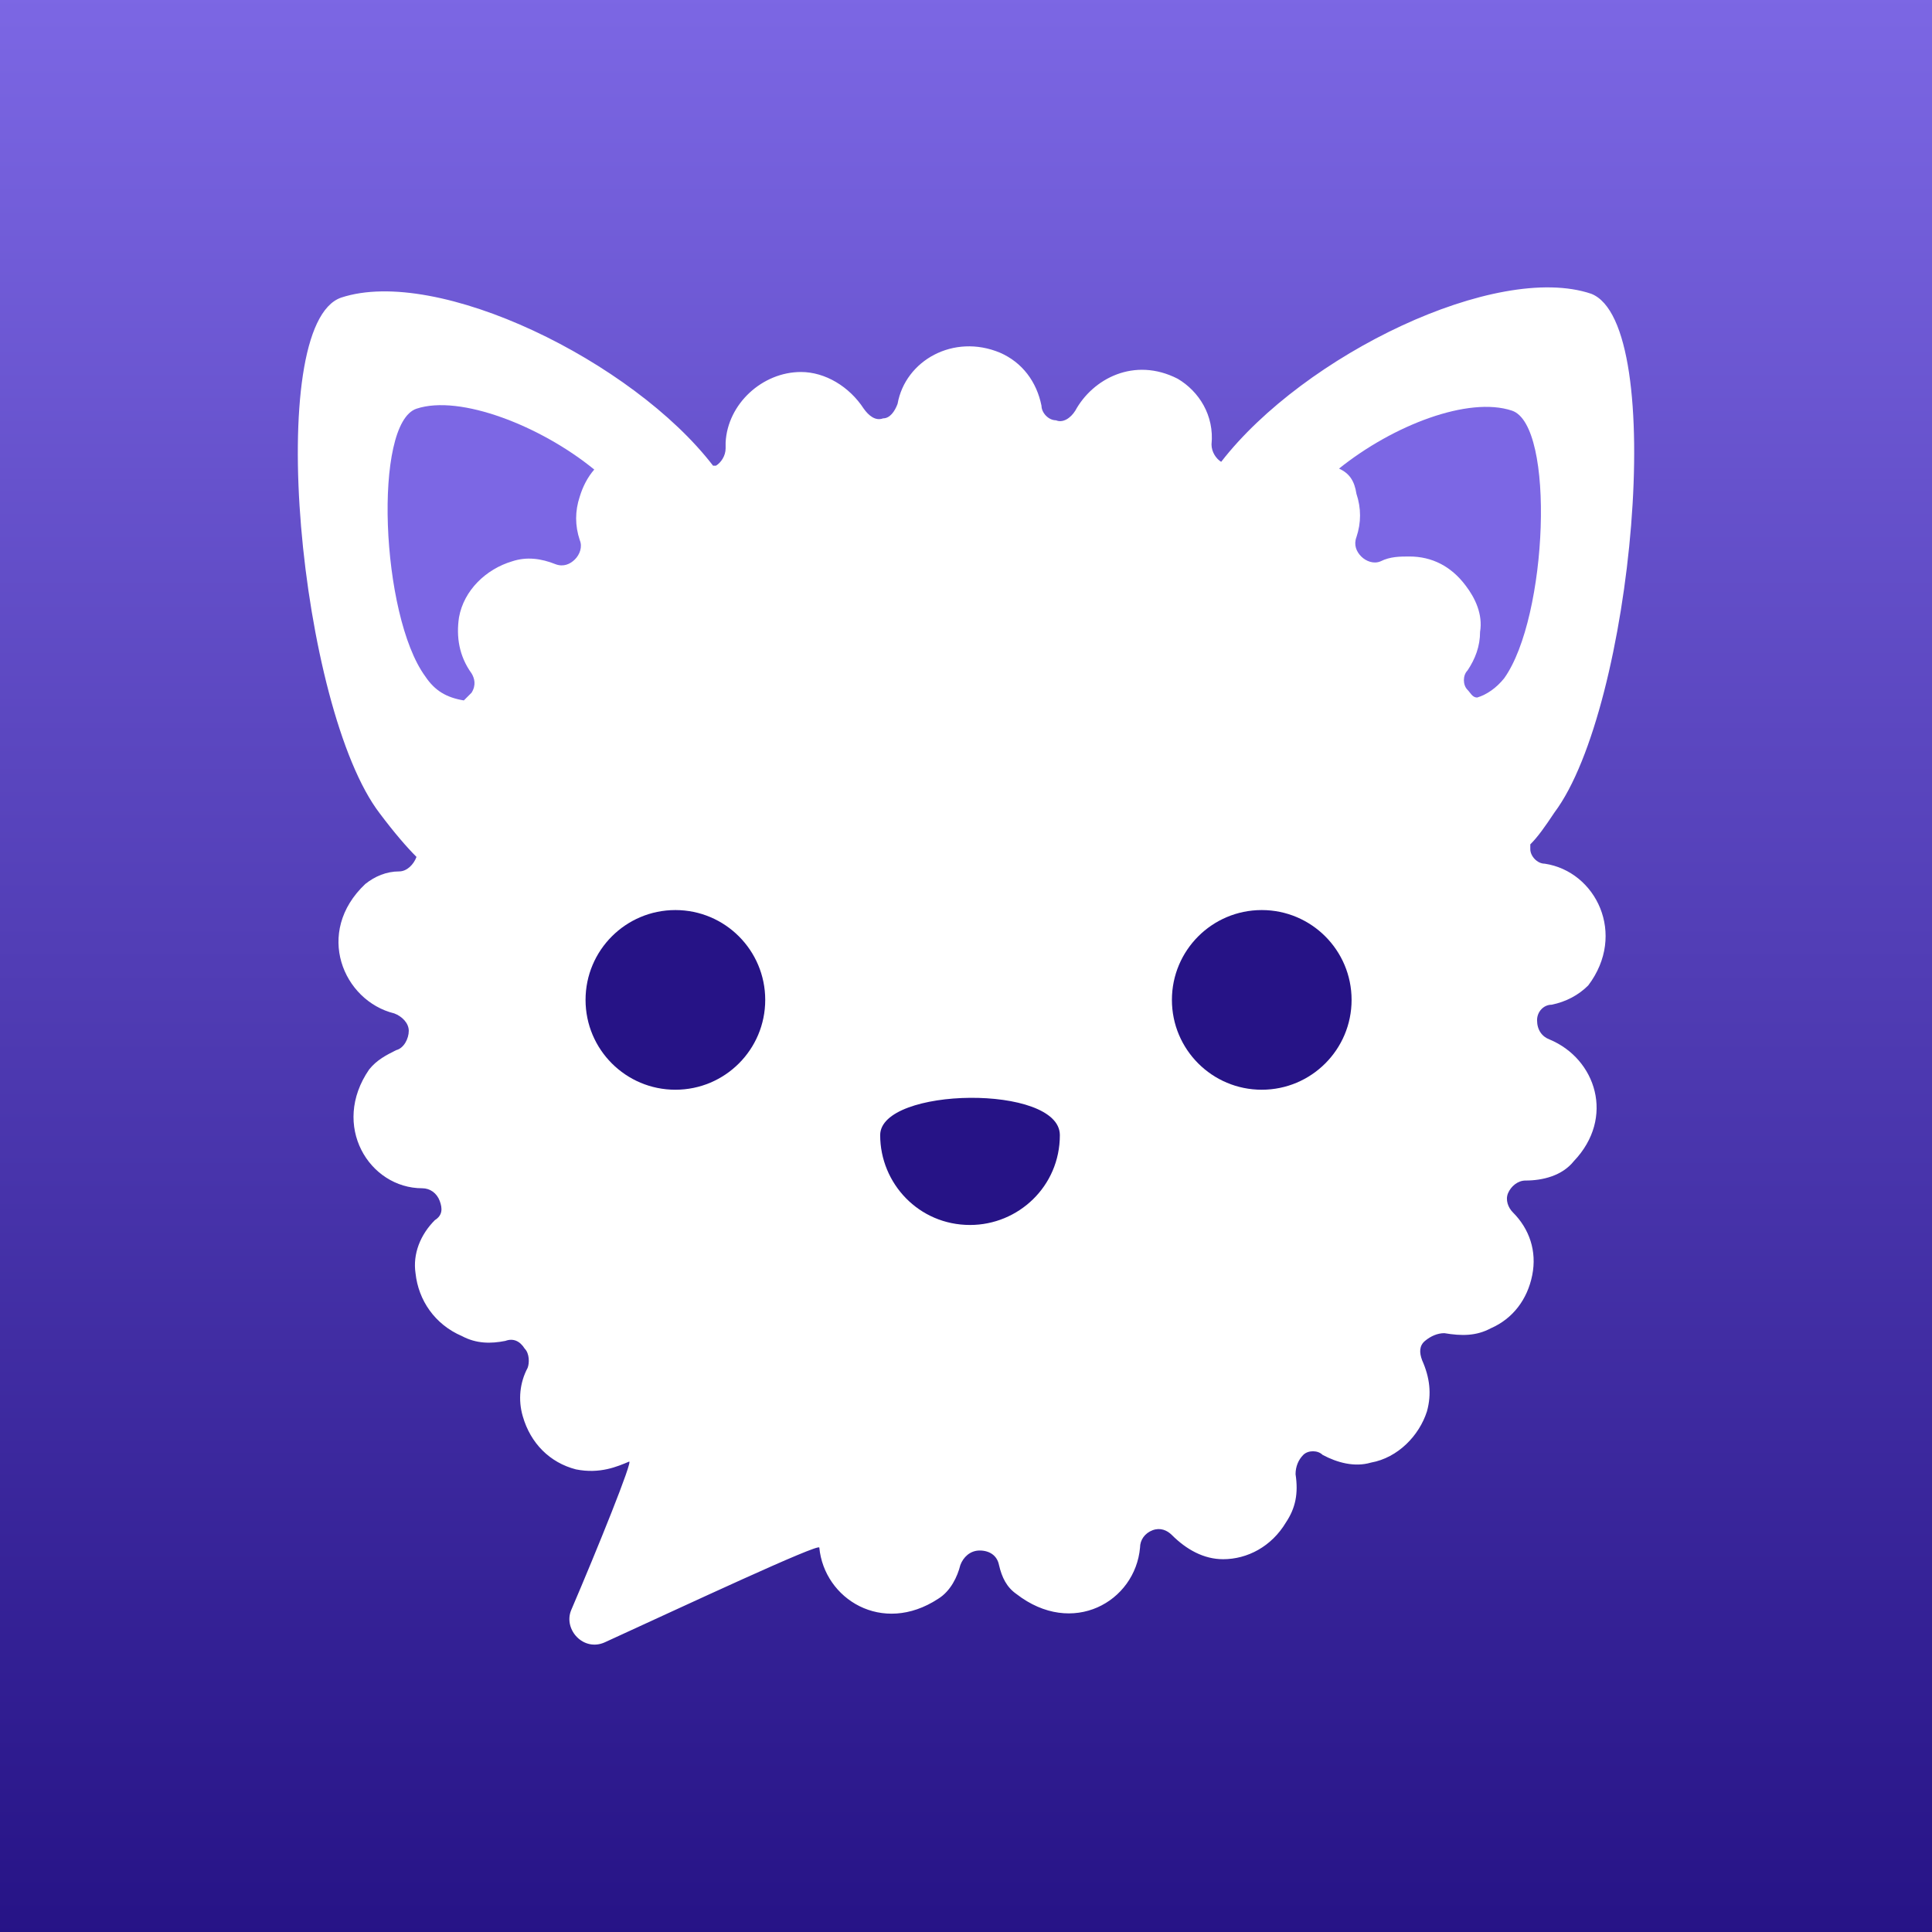
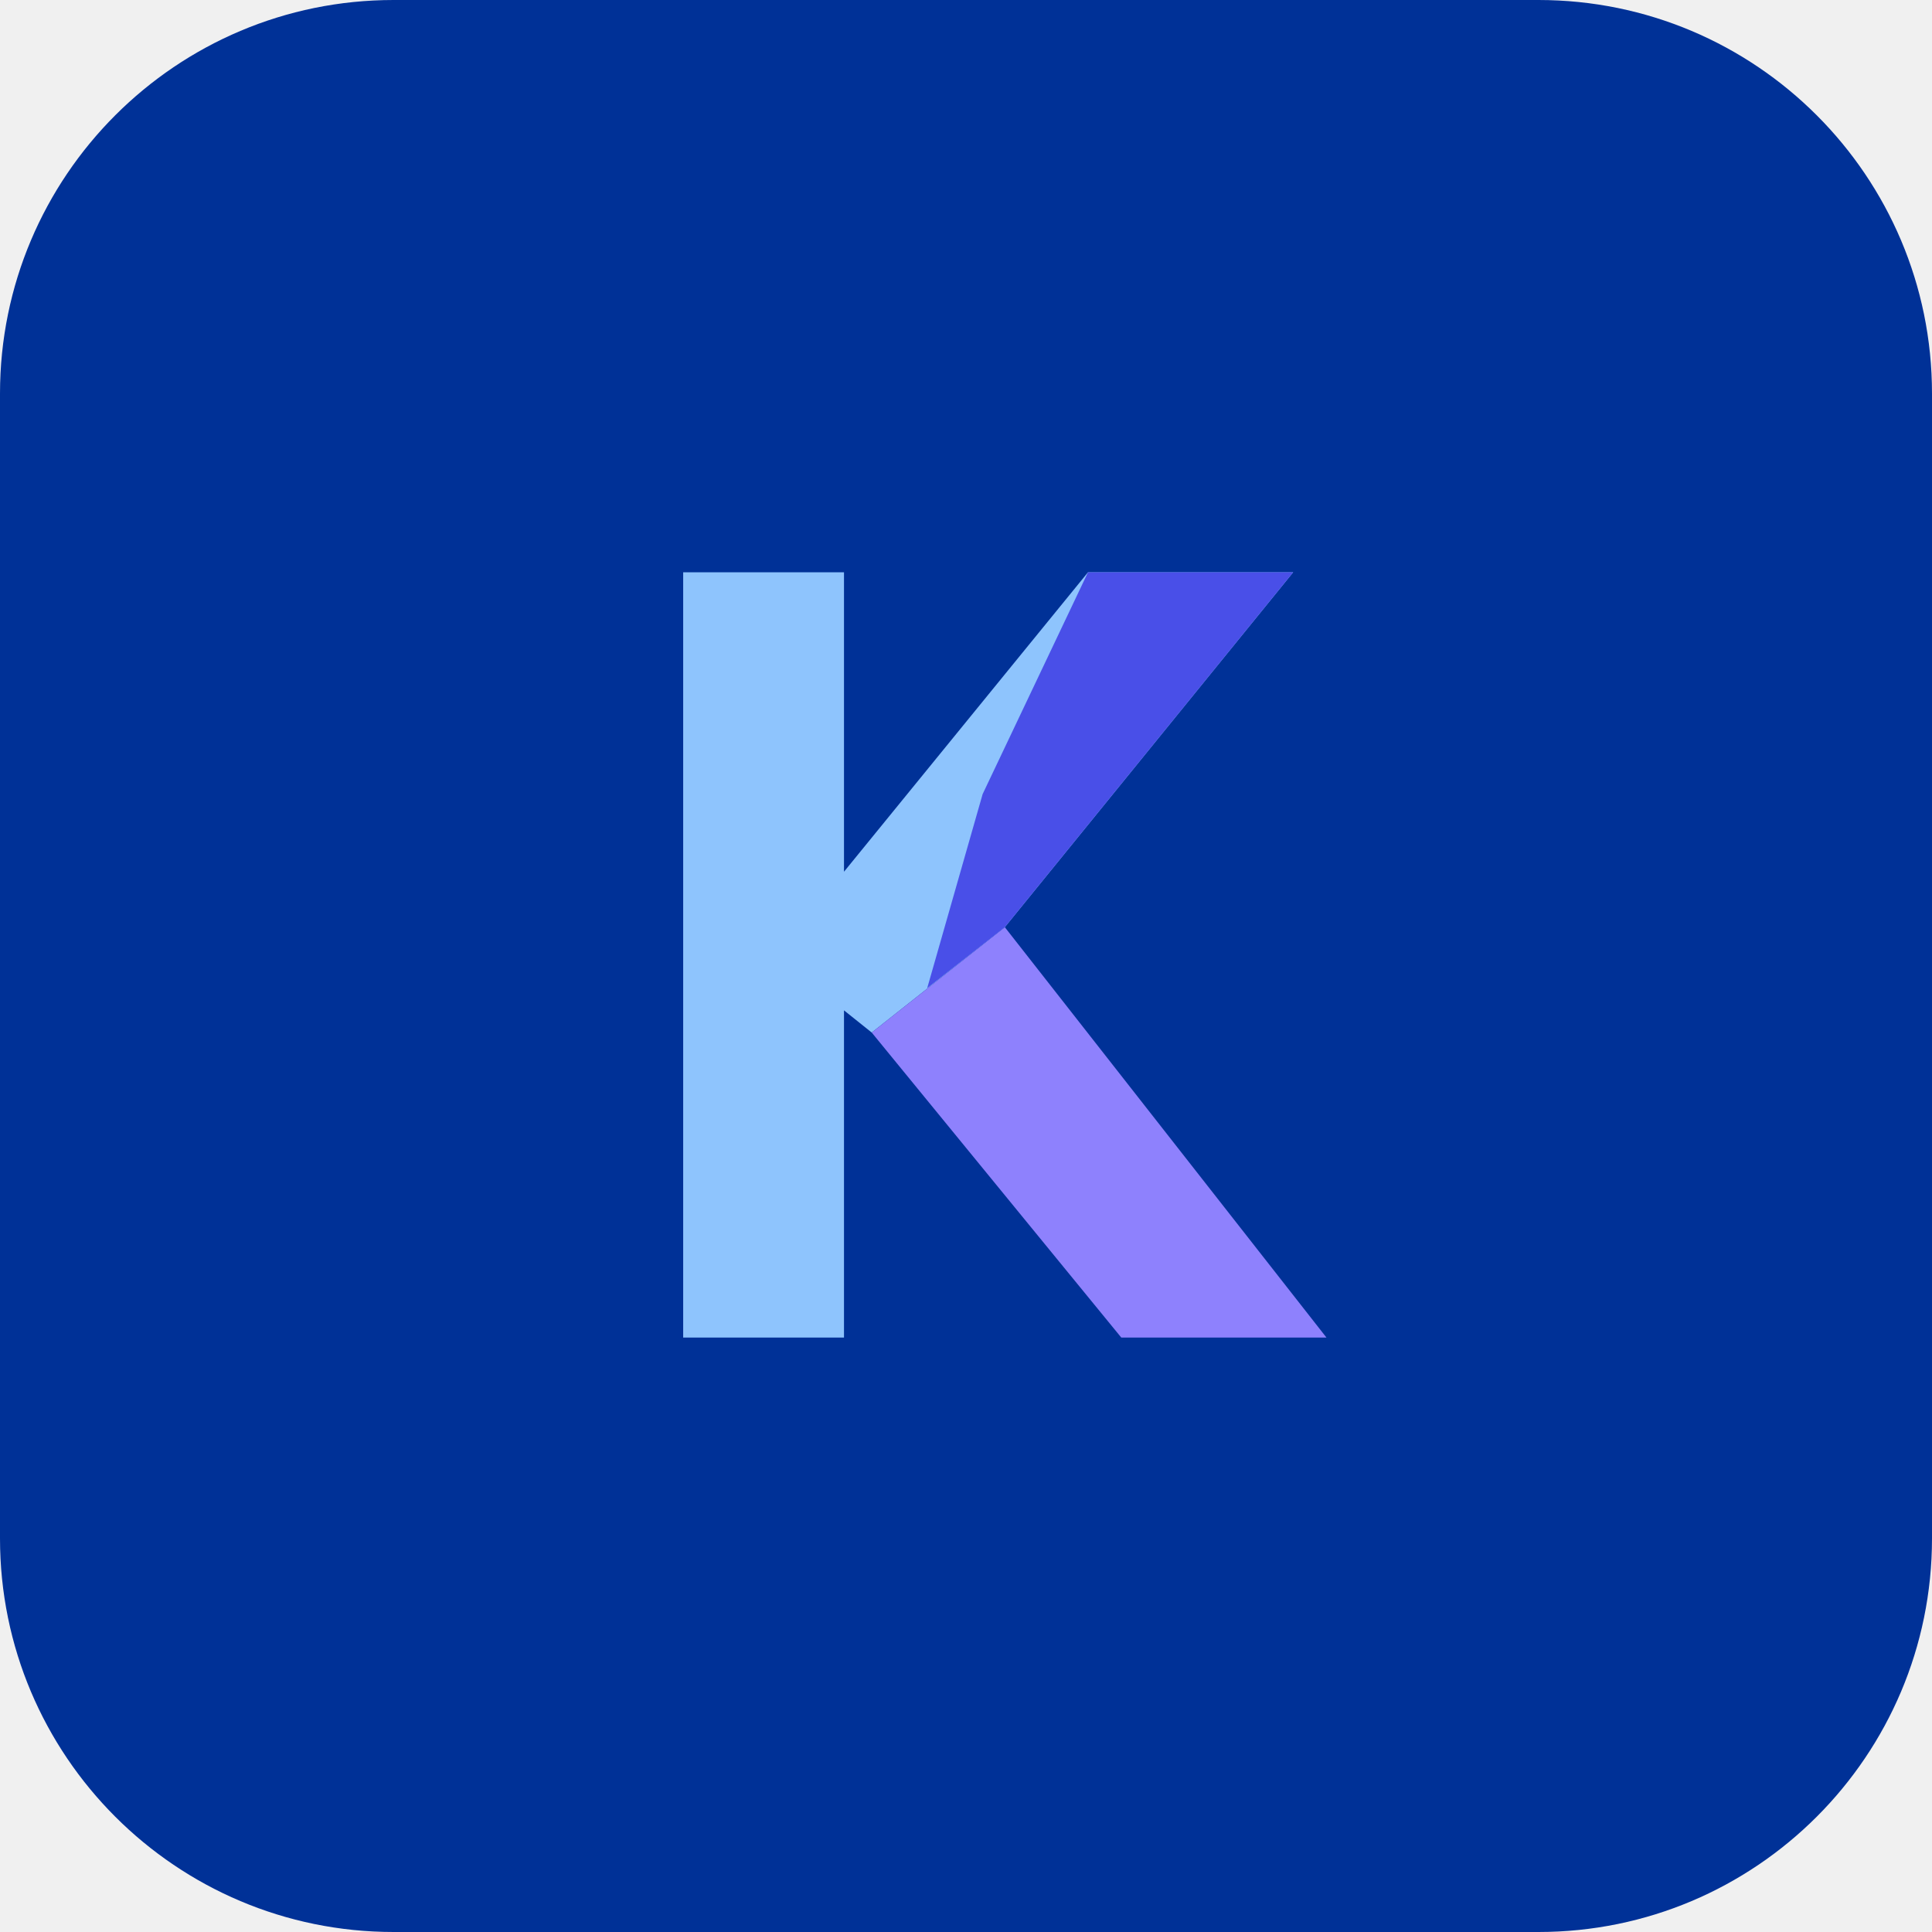
- <svg xmlns="http://www.w3.org/2000/svg" viewBox="0 0 200 200">
-   <defs>
-     <linearGradient id="background" x1="0%" y1="0%" x2="0%" y2="100%">
-       <stop offset="0" style="stop-color:#7c67e4; stop-opacity:1" />
-       <stop offset="1" style="stop-color:#261386; stop-opacity:1" />
-     </linearGradient>
-   </defs>
-   <rect width="200" height="200" fill="url(#background)" />
-   <g transform="matrix(1, 0, 0, 1, 9.015948, 8.908803)" id="Capa_2">
-     <g>
-       <path style="fill: white;" class=" st2" d="M151.6,95.1c1.5-0.3,2.8-1,3.8-2c4-5.3,0.8-11.8-4.5-12.6c-0.8,0-1.5-0.8-1.5-1.5c0-0.3,0-0.5,0-0.5    c0.8-0.8,1.5-1.8,2.5-3.3c8.1-10.8,11.8-50.6,3.8-53.7c-9.8-3.3-29.7,6.3-38.3,17.4c-0.5-0.3-1-1-1-1.8c0.3-3-1.3-5.5-3.5-6.8    c-4.5-2.3-8.8,0-10.6,3.3c-0.5,0.8-1.3,1.3-2,1c-0.8,0-1.5-0.8-1.5-1.5c-0.5-2.5-2-4.5-4.3-5.5c-4.8-2-9.8,0.8-10.6,5.3    c-0.3,0.8-0.8,1.5-1.5,1.5c-0.8,0.3-1.5-0.3-2-1c-1.5-2.3-4-3.8-6.5-3.8c-4,0-7.6,3.3-7.8,7.3v0.3v0.3c0,0.8-0.5,1.5-1,1.8h-0.3    c-8.3-10.8-28.5-20.7-38.5-17.4c-8.1,2.8-4.3,42.6,4,53.4c1.5,2,2.8,3.5,3.8,4.5c-0.3,0.8-1,1.5-1.8,1.5c-1.3,0-2.5,0.5-3.5,1.3    c-5.3,5-2.3,12.1,3,13.4c0.8,0.3,1.5,1,1.5,1.8c0,0.8-0.5,1.8-1.3,2c-1,0.5-2,1-2.8,2c-4,5.8,0,12.3,5.5,12.3    c0.8,0,1.5,0.5,1.8,1.3c0.3,0.8,0.3,1.5-0.5,2c-1.5,1.5-2.3,3.5-2,5.5c0.3,2.8,2,5.3,4.8,6.5c1.5,0.8,3,0.8,4.5,0.5    c0.8-0.3,1.5,0,2,0.8c0.5,0.5,0.5,1.5,0.3,2c-0.8,1.5-1,3.3-0.5,5c0.8,2.8,2.8,4.8,5.5,5.5c2.5,0.5,4.3-0.3,5.5-0.8    c0.5-0.3-3.3,9.1-6,15.4c-0.8,2,1.3,4.3,3.5,3.3c8.3-3.8,22.2-10.3,22.2-9.8c0.5,5.3,6.5,9.1,12.3,5.3c1.3-0.8,2-2.3,2.3-3.5    c0.3-0.8,1-1.5,2-1.5c1,0,1.8,0.5,2,1.5c0.3,1.3,0.8,2.3,1.8,3c5.8,4.5,12.3,0.8,12.8-4.8c0-0.8,0.5-1.5,1.3-1.8    c0.8-0.3,1.5,0,2,0.5c1.5,1.5,3.3,2.5,5.3,2.5l0,0c2.5,0,5-1.3,6.5-3.8c1-1.5,1.3-3,1-5c0-0.8,0.3-1.5,0.8-2c0.5-0.5,1.5-0.5,2,0    c1.5,0.8,3.3,1.3,5,0.8c2.8-0.5,5-2.8,5.8-5.3c0.5-1.8,0.3-3.5-0.5-5.3c-0.3-0.8-0.3-1.5,0.3-2s1.3-0.8,2-0.8    c1.8,0.3,3.3,0.3,4.8-0.5c2.3-1,3.8-3,4.3-5.5c0.5-2.5-0.3-4.8-2-6.5c-0.5-0.5-0.8-1.3-0.5-2s1-1.3,1.8-1.3c1.8,0,3.8-0.5,5-2    c4.3-4.5,2.3-10.6-2.5-12.6c-0.8-0.3-1.3-1-1.3-2C150.1,95.8,150.8,95.1,151.6,95.1z" />
-       <path style="fill: #7c67e4;" class="st3" d="M131.4,42.2c0.5,1.5,0.5,3,0,4.5c-0.3,0.8,0,1.5,0.5,2s1.3,0.8,2,0.5c1-0.5,2-0.5,3-0.5c2.3,0,4.3,1,5.8,3    c1,1.3,1.8,3,1.5,4.8c0,1.5-0.5,2.8-1.3,4c-0.5,0.5-0.5,1.5,0,2c0.3,0.3,0.5,0.8,1,0.8c1-0.3,2-1,2.8-2c4.5-6.3,5.3-26.2,0.8-27.7    c-4.5-1.5-12.3,1.5-17.9,6C130.7,40.1,131.2,40.9,131.4,42.2z" />
-       <path style="fill: #7c67e4;" class="st3" d="M39,63.6c0.3-0.3,0.5-0.5,0.8-0.8c0.5-0.8,0.3-1.5,0-2C38.5,59,38.2,57,38.5,55c0.5-2.8,2.8-5,5.5-5.8    c1.5-0.5,3-0.3,4.5,0.3c0.8,0.3,1.5,0,2-0.5c0.5-0.5,0.8-1.3,0.5-2c-0.5-1.5-0.5-3,0-4.5c0.3-1,0.8-2,1.5-2.8    c-5.5-4.5-13.9-7.8-18.4-6.3S30.4,54.8,35,61.1C36,62.6,37.2,63.3,39,63.6z" />
-       <g style="fill: #261386;">
-         <circle class=" st3" cx="60.9" cy="94.6" r="9.3" />
-         <path class="st3" transform="translate(0, 14)" d="M100.7,94.6c0,5.3-4.3,9.3-9.3,9.3c-5.3,0-9.3-4.3-9.3-9.3S100.7,89.3,100.7,94.6z" />
-         <circle class="st3" cx="121.6" cy="94.6" r="9.3" />
-       </g>
-     </g>
+ <svg xmlns="http://www.w3.org/2000/svg" viewBox="0 0 1080 1080">
+   <rect width="1080" height="1080" rx="220" fill="#003197" />
+   <g transform="translate(205.2 205.2) scale(0.62)">
+     <path d="M285 185 H430 V455 L650 185 H835 L575 505 L455 600 L430 580 V875 H285 Z" fill="#8EC4FD" />
+     <path d="M455 600 L575 505 L865 875 H680 Z" fill="#8E81FD" />
+     <path d="M650 185 H835 L575 505 L505 560 L555 385 Z" fill="#494FE8" />
  </g>
</svg>
